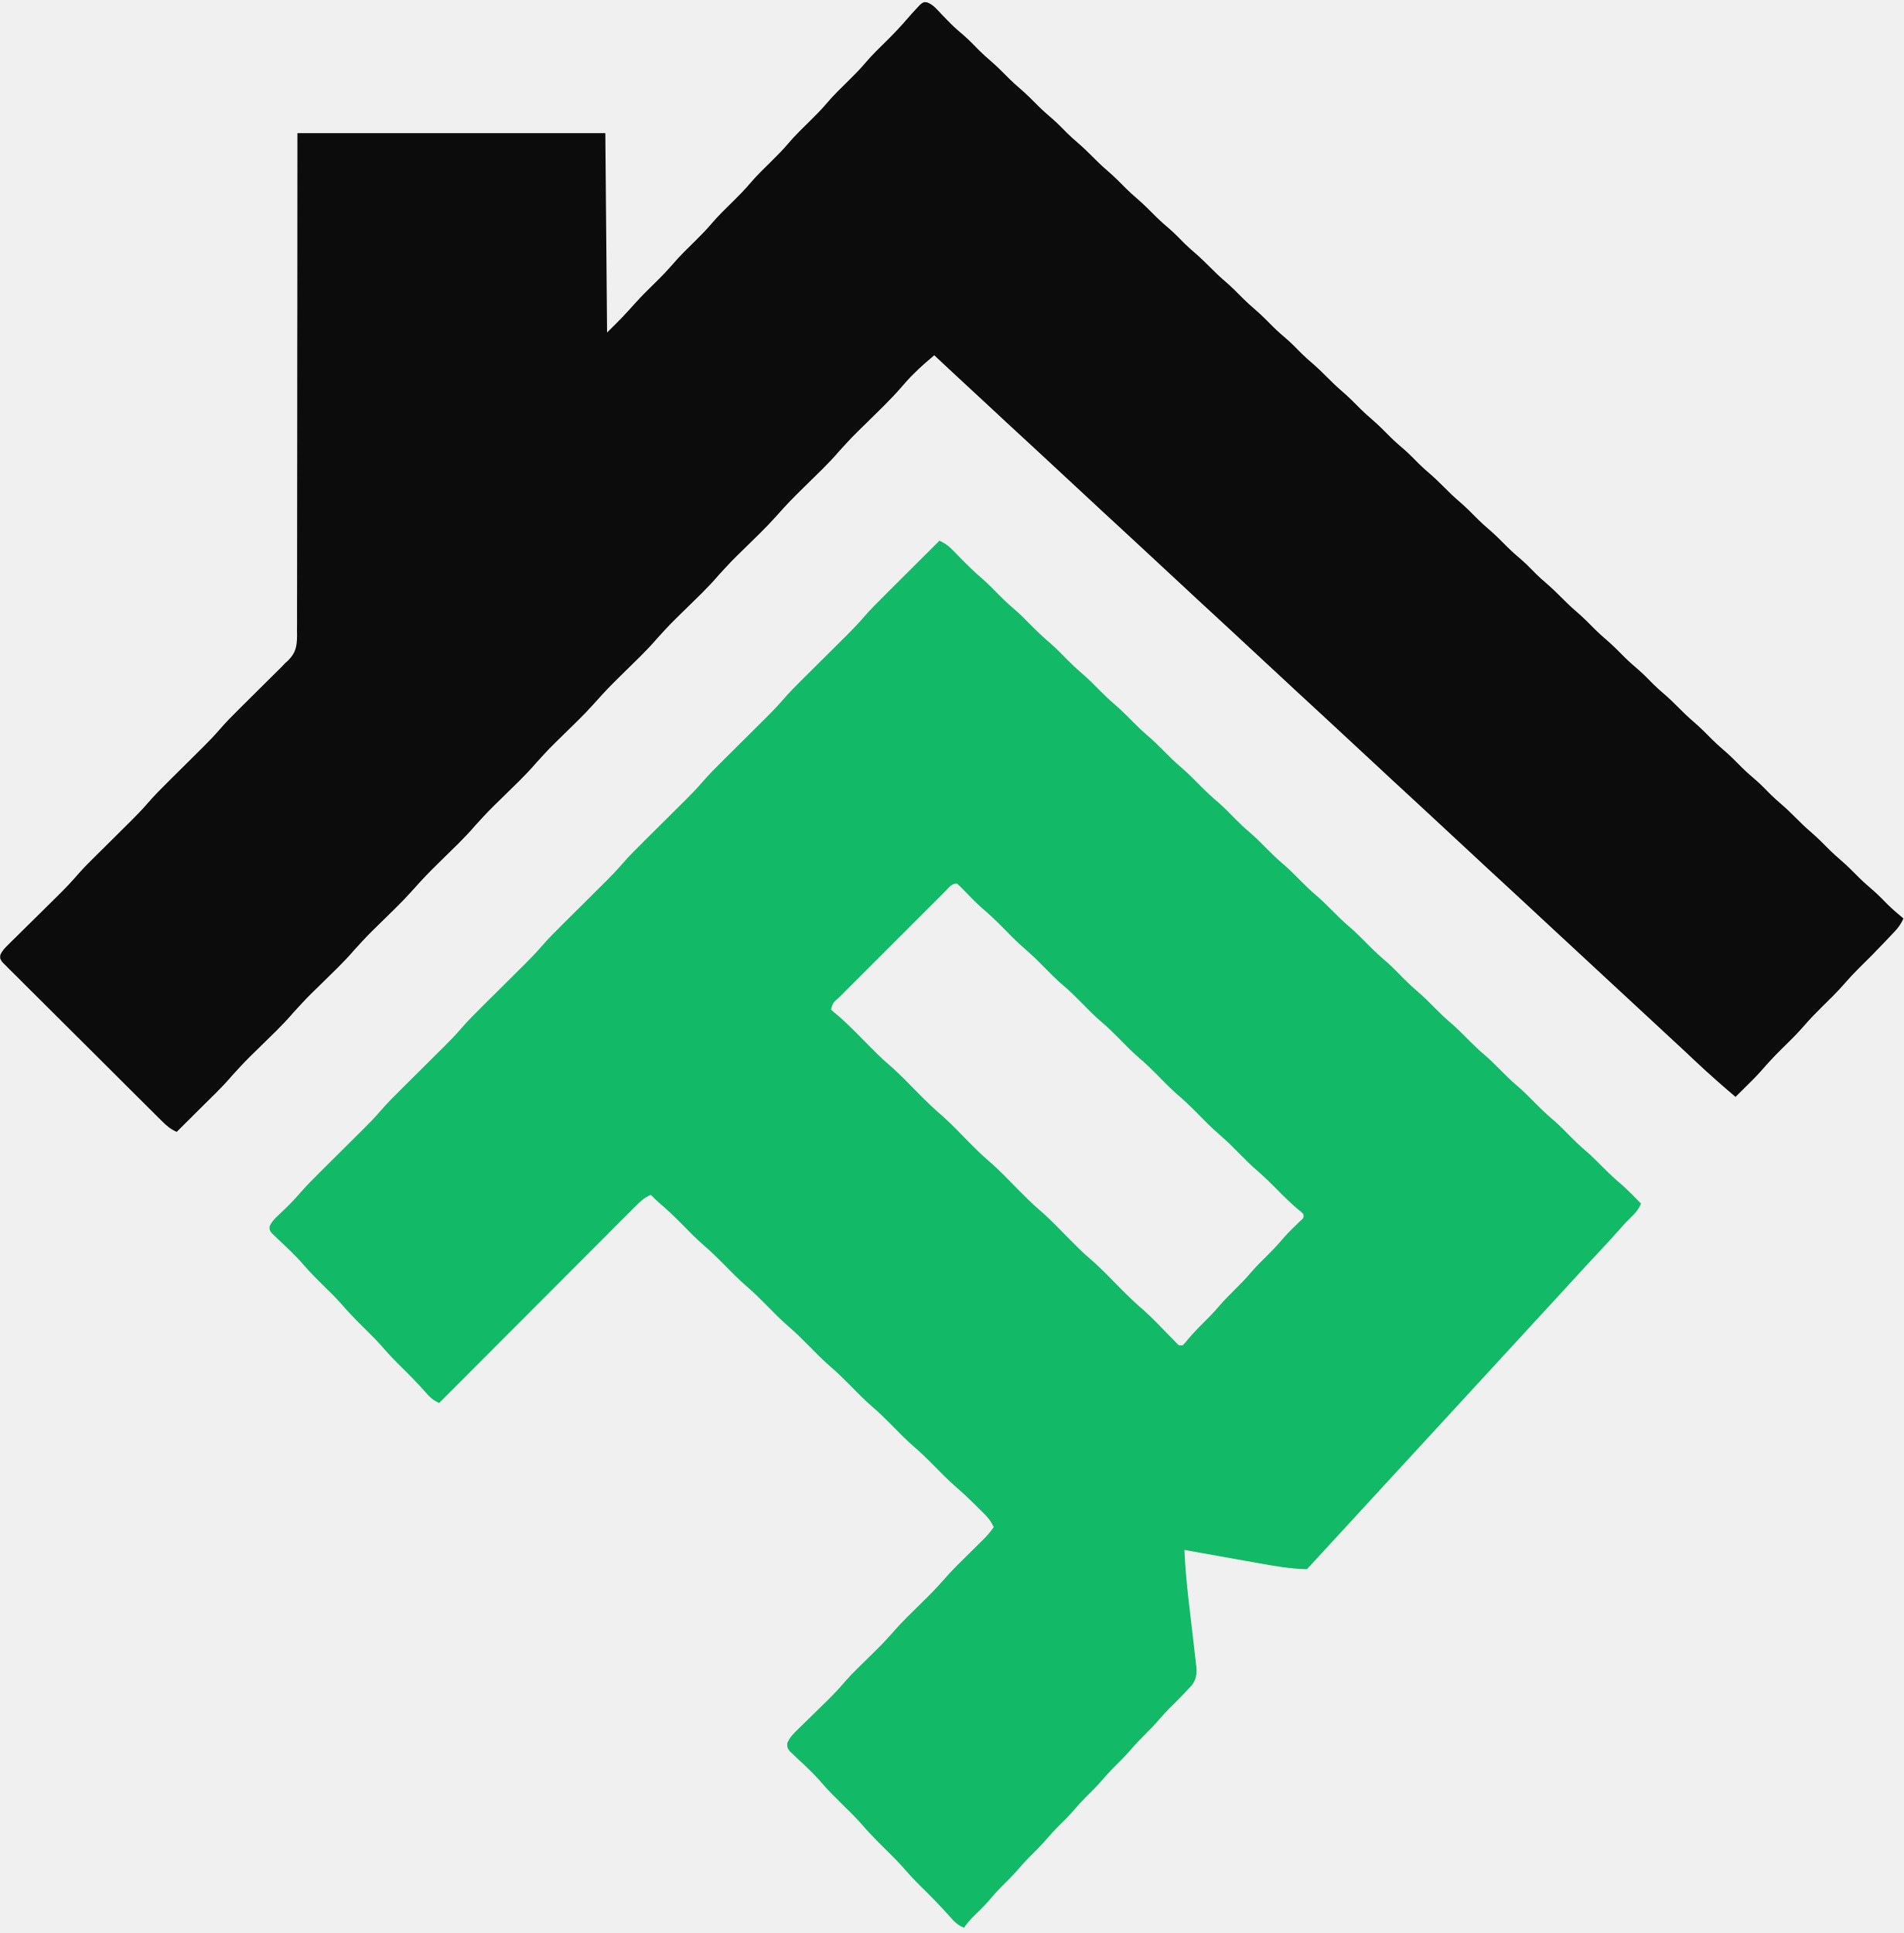
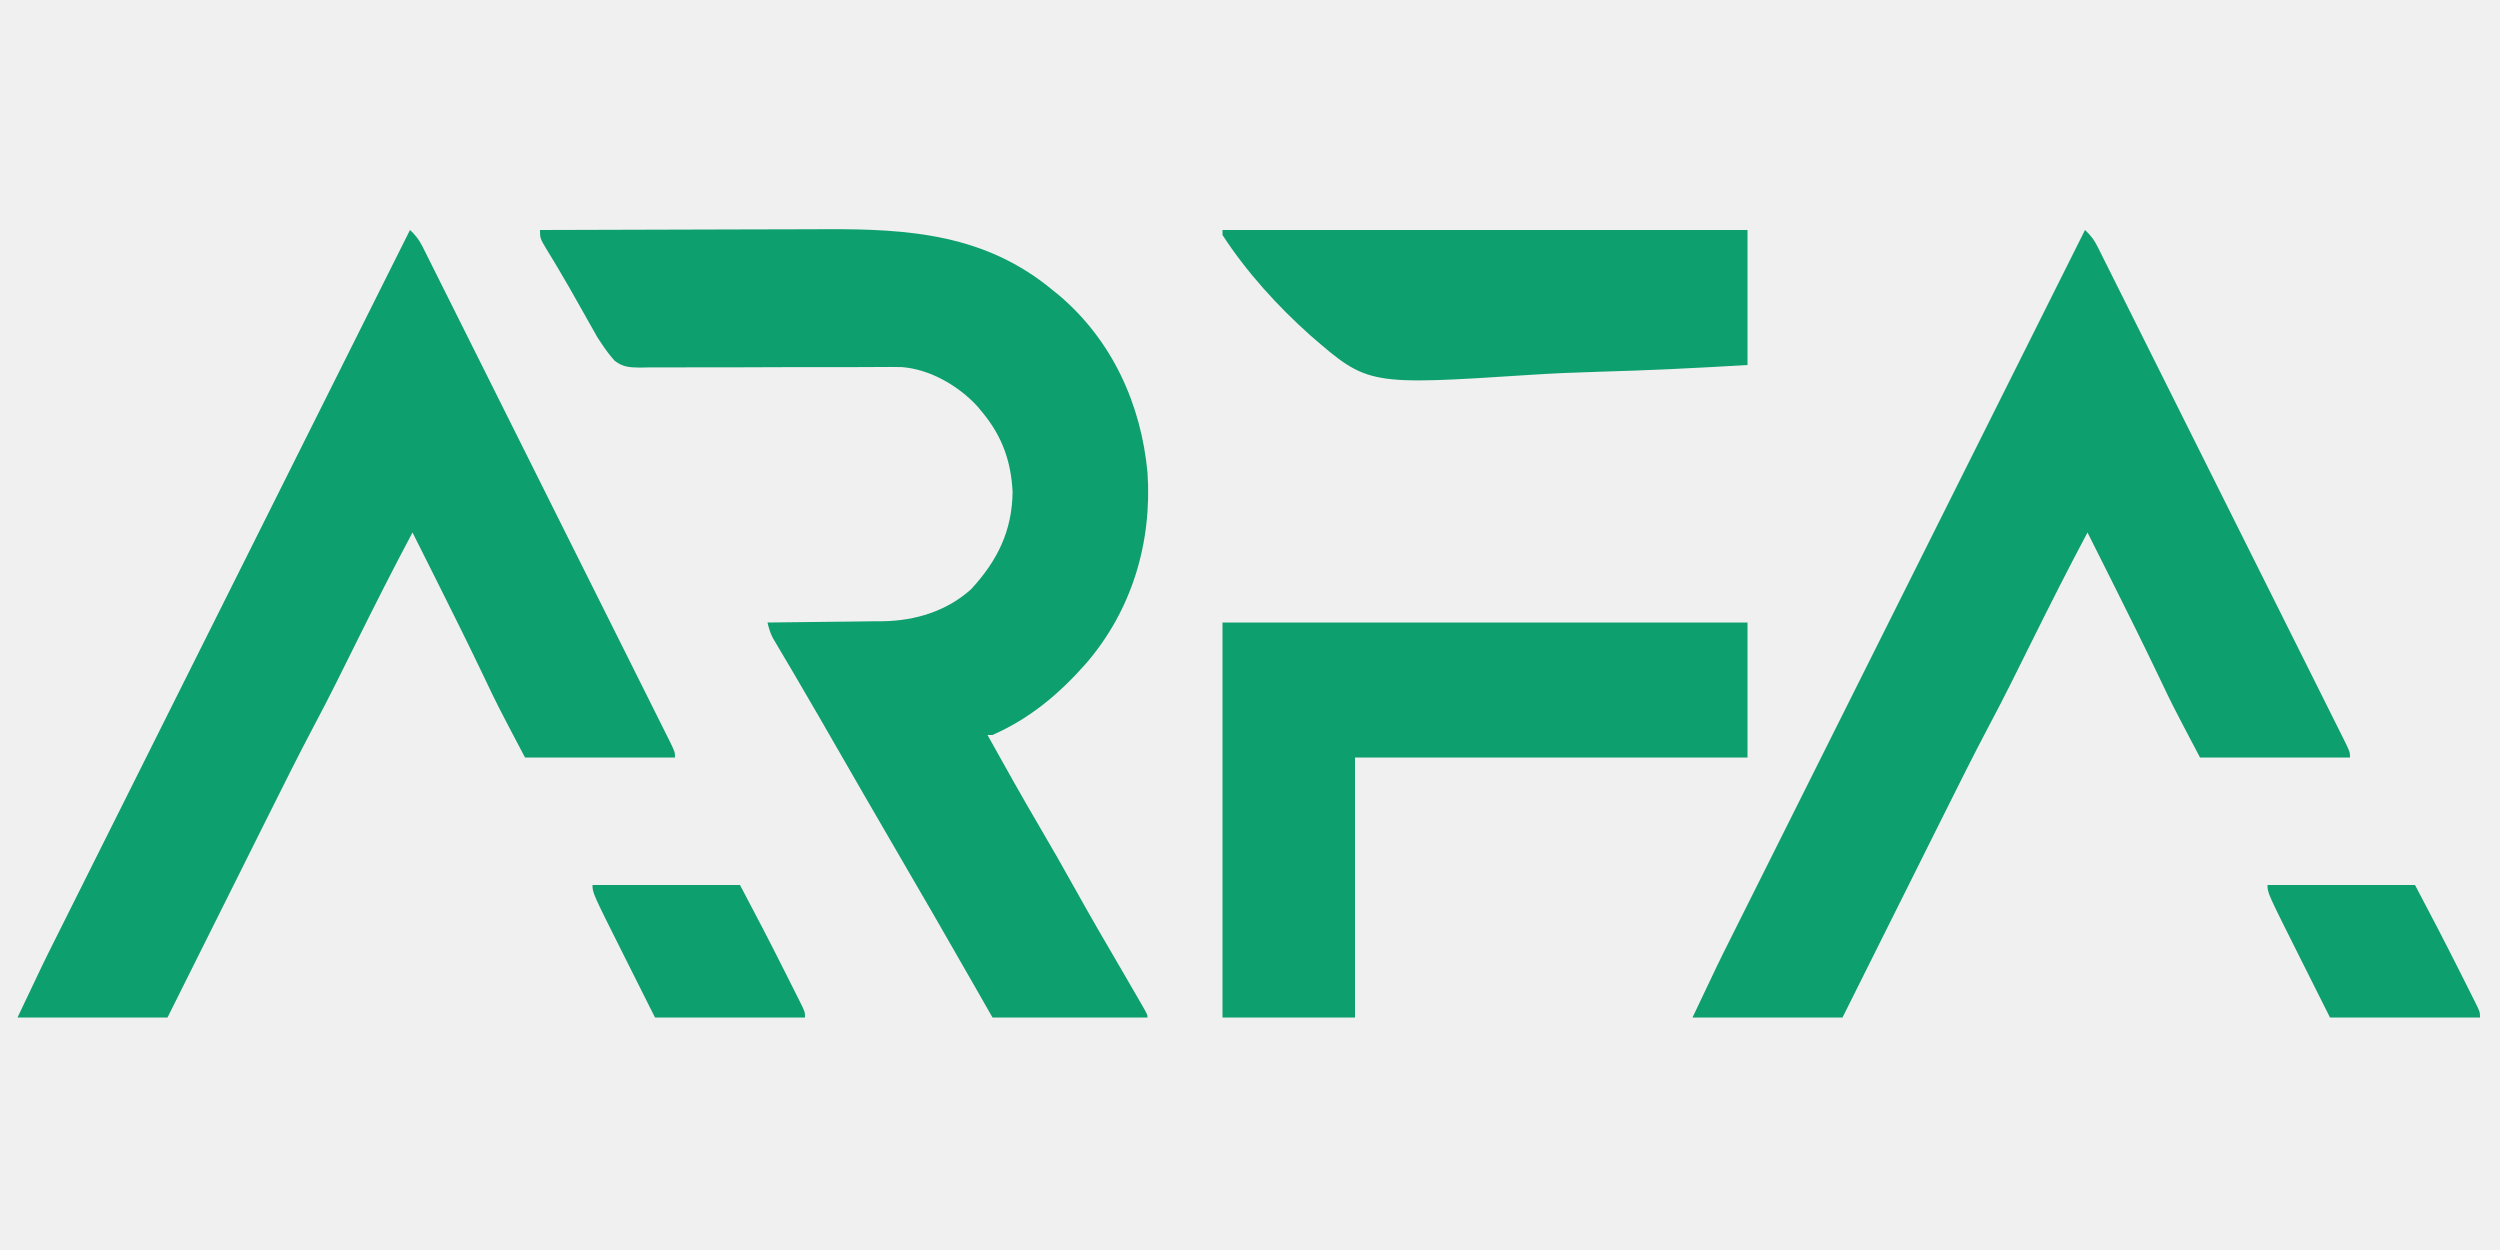
- <svg xmlns="http://www.w3.org/2000/svg" width="318" height="323" viewBox="0 0 318 323" fill="none">
-   <g clip-path="url(#clip0_1_26)">
-     <path d="M156.954 90.345C157.831 90.765 158.435 91.174 159.114 91.874C159.387 92.152 159.387 92.152 159.666 92.436C159.856 92.632 160.046 92.828 160.242 93.03C161.548 94.358 162.851 95.651 164.275 96.853C165.182 97.658 166.022 98.53 166.873 99.393C167.628 100.154 168.395 100.885 169.212 101.579C170.412 102.602 171.506 103.719 172.613 104.84C173.586 105.821 174.59 106.741 175.643 107.636C176.558 108.454 177.41 109.333 178.271 110.206C179.033 110.974 179.806 111.71 180.629 112.412C181.754 113.371 182.787 114.415 183.824 115.467C184.586 116.235 185.359 116.971 186.182 117.673C187.308 118.632 188.34 119.676 189.378 120.728C190.139 121.496 190.912 122.232 191.735 122.934C192.71 123.764 193.614 124.654 194.512 125.564C195.404 126.469 196.302 127.353 197.27 128.177C198.471 129.2 199.565 130.317 200.672 131.438C201.645 132.418 202.649 133.338 203.702 134.233C204.617 135.051 205.469 135.93 206.33 136.804C207.091 137.571 207.865 138.308 208.688 139.009C209.813 139.969 210.845 141.013 211.883 142.064C212.645 142.832 213.418 143.569 214.241 144.27C215.366 145.23 216.399 146.274 217.437 147.326C218.198 148.093 218.971 148.83 219.794 149.531C220.768 150.362 221.672 151.251 222.571 152.162C223.463 153.066 224.361 153.95 225.329 154.774C226.53 155.797 227.624 156.914 228.731 158.035C229.704 159.016 230.708 159.936 231.761 160.831C232.675 161.649 233.527 162.528 234.389 163.401C235.15 164.169 235.924 164.905 236.746 165.607C237.872 166.566 238.904 167.61 239.942 168.662C240.704 169.43 241.477 170.166 242.3 170.868C243.425 171.827 244.458 172.871 245.495 173.923C246.257 174.691 247.03 175.427 247.853 176.129C248.827 176.959 249.731 177.849 250.63 178.759C251.522 179.664 252.419 180.548 253.388 181.371C254.588 182.394 255.682 183.512 256.79 184.633C257.763 185.613 258.766 186.533 259.819 187.428C260.734 188.246 261.586 189.125 262.448 189.998C263.209 190.766 263.982 191.503 264.805 192.204C265.93 193.163 266.962 194.207 268 195.258C268.945 196.211 269.924 197.1 270.945 197.971C272.067 198.967 273.109 200.047 274.158 201.119C273.766 201.997 273.34 202.579 272.642 203.238C271.938 203.921 271.271 204.612 270.633 205.357C269.621 206.53 268.568 207.661 267.509 208.791C265.717 210.703 263.942 212.629 262.175 214.563C261.645 215.142 261.115 215.721 260.585 216.299C260.453 216.443 260.322 216.587 260.186 216.735C259.047 217.977 257.905 219.214 256.762 220.451C255.787 221.507 254.815 222.564 253.845 223.624C252.58 225.006 251.31 226.383 250.039 227.758C249.065 228.814 248.092 229.871 247.122 230.931C245.857 232.313 244.588 233.69 243.317 235.065C242.342 236.121 241.37 237.178 240.4 238.238C239.135 239.62 237.866 240.997 236.595 242.372C235.62 243.428 234.648 244.485 233.677 245.545C232.413 246.927 231.143 248.304 229.872 249.679C228.897 250.735 227.925 251.792 226.955 252.852C225.693 254.231 224.426 255.606 223.157 256.979C221.973 258.26 220.793 259.546 219.615 260.833C218.655 261.883 218.655 261.883 218.333 262.205C215.698 262.161 213.104 261.713 210.518 261.245C209.971 261.148 209.971 261.148 209.413 261.049C208.459 260.88 207.504 260.709 206.549 260.538C205.57 260.362 204.59 260.188 203.61 260.015C201.697 259.675 199.785 259.333 197.873 258.99C197.996 261.849 198.261 264.681 198.588 267.524C198.647 268.038 198.647 268.038 198.707 268.562C198.872 269.993 199.039 271.423 199.208 272.853C199.332 273.908 199.453 274.963 199.574 276.019C199.613 276.342 199.652 276.665 199.692 276.997C199.727 277.298 199.761 277.599 199.796 277.909C199.827 278.172 199.858 278.435 199.89 278.706C199.936 279.881 199.812 280.663 199.105 281.611C198.885 281.844 198.666 282.077 198.44 282.317C198.202 282.572 197.964 282.826 197.719 283.088C196.894 283.939 196.057 284.777 195.212 285.609C194.667 286.162 194.159 286.734 193.653 287.323C192.903 288.197 192.117 289.016 191.297 289.825C190.483 290.629 189.703 291.441 188.959 292.31C188.008 293.419 186.984 294.436 185.945 295.461C185.364 296.049 184.82 296.651 184.282 297.279C183.332 298.387 182.307 299.405 181.268 300.43C180.688 301.018 180.143 301.62 179.606 302.247C178.655 303.356 177.631 304.373 176.592 305.398C176.012 305.987 175.467 306.589 174.929 307.216C173.979 308.325 172.954 309.342 171.915 310.367C171.335 310.956 170.79 311.558 170.253 312.185C169.302 313.294 168.278 314.311 167.239 315.336C166.483 316.102 165.787 316.907 165.088 317.724C164.27 318.64 163.392 319.491 162.512 320.346C161.966 320.909 161.501 321.484 161.046 322.122C159.899 321.666 159.277 320.94 158.47 320.022C156.991 318.362 155.441 316.788 153.853 315.233C152.958 314.35 152.098 313.454 151.277 312.5C150.164 311.209 148.963 310.018 147.747 308.824C146.354 307.455 145.015 306.07 143.74 304.59C142.787 303.517 141.756 302.522 140.733 301.517C139.523 300.329 138.329 299.145 137.225 297.857C136.51 297.025 135.764 296.252 134.969 295.494C134.763 295.297 134.558 295.1 134.346 294.897C133.921 294.494 133.493 294.093 133.063 293.694C132.86 293.498 132.657 293.303 132.448 293.101C132.264 292.928 132.079 292.754 131.889 292.576C131.526 292.018 131.526 292.018 131.509 291.331C131.941 290.249 132.675 289.56 133.501 288.769C133.671 288.602 133.841 288.434 134.016 288.262C134.559 287.727 135.107 287.196 135.654 286.665C136.369 285.967 137.081 285.268 137.794 284.568C137.966 284.399 138.139 284.23 138.316 284.056C139.342 283.045 140.31 282.007 141.242 280.907C142.548 279.431 143.993 278.075 145.397 276.691C147.359 274.762 147.359 274.762 149.209 272.727C150.661 271.029 152.283 269.49 153.873 267.923C155.833 265.996 155.833 265.996 157.68 263.963C159.027 262.388 160.522 260.955 161.996 259.501C162.571 258.934 163.144 258.367 163.718 257.798C163.969 257.55 164.221 257.301 164.481 257.045C165.049 256.452 165.542 255.86 166.015 255.19C165.62 254.309 165.18 253.699 164.496 253.02C164.311 252.835 164.126 252.65 163.935 252.46C163.741 252.27 163.547 252.08 163.348 251.884C163.161 251.697 162.974 251.511 162.781 251.318C161.84 250.385 160.883 249.485 159.879 248.62C158.438 247.374 157.118 246.016 155.785 244.657C154.838 243.699 153.883 242.771 152.862 241.892C151.42 240.649 150.102 239.292 148.77 237.934C147.823 236.976 146.868 236.049 145.847 235.169C144.405 233.927 143.088 232.57 141.756 231.212C140.809 230.254 139.854 229.326 138.833 228.447C137.39 227.204 136.073 225.848 134.741 224.49C133.794 223.531 132.839 222.604 131.818 221.724C130.376 220.482 129.058 219.125 127.726 217.767C126.779 216.809 125.824 215.881 124.803 215.002C123.361 213.76 122.044 212.403 120.711 211.045C119.764 210.087 118.81 209.159 117.789 208.279C116.346 207.037 115.029 205.68 113.697 204.322C112.545 203.157 111.366 202.049 110.12 200.985C109.635 200.56 109.178 200.119 108.728 199.657C107.639 200.112 106.949 200.78 106.12 201.61C105.979 201.75 105.839 201.891 105.694 202.035C105.224 202.504 104.755 202.976 104.287 203.447C103.95 203.784 103.613 204.121 103.276 204.458C102.361 205.373 101.448 206.29 100.535 207.206C99.581 208.164 98.625 209.121 97.669 210.077C95.86 211.888 94.052 213.701 92.244 215.514C90.186 217.579 88.127 219.642 86.067 221.704C81.83 225.947 77.596 230.192 73.362 234.438C72.354 233.966 71.803 233.483 71.079 232.63C69.714 231.07 68.264 229.614 66.784 228.163C65.874 227.266 65.001 226.357 64.167 225.389C63.102 224.154 61.958 223.012 60.794 221.87C59.447 220.549 58.161 219.208 56.929 217.779C56.023 216.759 55.045 215.811 54.072 214.856C52.914 213.72 51.776 212.585 50.72 211.353C50 210.516 49.25 209.735 48.455 208.969C48.249 208.771 48.043 208.573 47.831 208.369C47.405 207.961 46.978 207.557 46.548 207.154C46.345 206.957 46.142 206.76 45.934 206.558C45.749 206.383 45.565 206.208 45.375 206.028C45.011 205.503 45.011 205.503 45.05 204.906C45.488 203.916 46.32 203.241 47.094 202.507C48.115 201.526 49.108 200.545 50.026 199.466C51.214 198.101 52.484 196.829 53.77 195.556C54.016 195.312 54.261 195.068 54.514 194.816C55.553 193.781 56.594 192.748 57.636 191.715C58.4 190.956 59.163 190.196 59.926 189.437C60.159 189.207 60.391 188.977 60.631 188.74C61.646 187.729 62.636 186.714 63.571 185.628C64.721 184.292 65.963 183.058 67.215 181.819C67.583 181.453 67.583 181.453 67.958 181.079C68.998 180.044 70.039 179.011 71.081 177.978C71.845 177.219 72.608 176.459 73.371 175.699C73.604 175.47 73.836 175.24 74.075 175.003C75.09 173.992 76.081 172.976 77.016 171.891C78.166 170.555 79.408 169.321 80.66 168.082C81.028 167.716 81.028 167.716 81.403 167.342C82.443 166.307 83.484 165.274 84.525 164.241C85.29 163.482 86.053 162.722 86.816 161.962C87.049 161.732 87.281 161.502 87.52 161.266C88.535 160.255 89.526 159.239 90.46 158.154C91.611 156.818 92.853 155.584 94.105 154.345C94.473 153.979 94.473 153.979 94.848 153.605C95.888 152.57 96.929 151.537 97.97 150.504C98.734 149.745 99.498 148.985 100.261 148.225C100.493 147.995 100.726 147.765 100.965 147.528C101.98 146.518 102.971 145.502 103.905 144.416C105.055 143.081 106.297 141.847 107.55 140.608C107.918 140.241 107.918 140.241 108.293 139.868C109.333 138.833 110.374 137.8 111.415 136.766C112.179 136.008 112.943 135.248 113.706 134.488C113.938 134.258 114.171 134.028 114.41 133.791C115.425 132.781 116.416 131.765 117.35 130.679C118.5 129.343 119.742 128.11 120.995 126.871C121.24 126.626 121.485 126.382 121.738 126.131C122.777 125.096 123.819 124.063 124.86 123.029C125.624 122.27 126.387 121.511 127.151 120.751C127.383 120.521 127.615 120.291 127.855 120.054C128.87 119.044 129.86 118.028 130.795 116.942C131.945 115.606 133.187 114.373 134.439 113.133C134.685 112.889 134.93 112.645 135.183 112.394C136.222 111.359 137.264 110.326 138.305 109.292C139.069 108.533 139.832 107.774 140.596 107.014C140.828 106.784 141.06 106.554 141.3 106.317C142.312 105.309 143.3 104.297 144.231 103.214C145.427 101.825 146.721 100.541 148.02 99.25C148.277 98.994 148.533 98.738 148.798 98.474C149.61 97.663 150.423 96.854 151.236 96.044C151.79 95.492 152.344 94.939 152.898 94.386C154.249 93.038 155.601 91.691 156.954 90.345ZM157.921 148.923C157.732 149.114 157.543 149.304 157.348 149.5C157.148 149.699 156.949 149.898 156.743 150.102C156.08 150.762 155.42 151.424 154.76 152.086C154.302 152.544 153.844 153.001 153.386 153.458C152.425 154.418 151.466 155.379 150.507 156.341C149.275 157.576 148.041 158.808 146.805 160.04C145.859 160.984 144.914 161.93 143.97 162.876C143.515 163.331 143.06 163.786 142.604 164.24C141.968 164.874 141.335 165.51 140.702 166.147C140.511 166.336 140.321 166.525 140.125 166.72C139.167 167.545 139.167 167.545 138.833 168.676C139.252 169.099 139.252 169.099 139.81 169.543C141.661 171.117 143.332 172.869 145.036 174.598C146.156 175.728 147.269 176.847 148.478 177.882C150.258 179.407 151.867 181.114 153.512 182.782C154.813 184.094 156.125 185.357 157.528 186.559C159.022 187.889 160.396 189.352 161.8 190.777C162.882 191.869 163.96 192.948 165.129 193.949C166.912 195.477 168.524 197.186 170.172 198.857C171.292 199.987 172.405 201.106 173.614 202.142C175.394 203.666 177.003 205.373 178.648 207.041C179.768 208.171 180.881 209.29 182.09 210.325C183.871 211.85 185.48 213.557 187.124 215.225C188.428 216.54 189.744 217.807 191.15 219.011C192.567 220.273 193.866 221.665 195.189 223.023C195.526 223.365 195.526 223.365 195.871 223.714C196.073 223.922 196.276 224.129 196.484 224.343C196.956 224.858 196.956 224.858 197.581 224.793C198.01 224.369 198.01 224.369 198.458 223.807C199.294 222.821 200.167 221.901 201.088 220.994C201.945 220.147 202.773 219.298 203.554 218.381C204.392 217.402 205.286 216.491 206.203 215.586C207.114 214.688 208.003 213.784 208.834 212.81C209.793 211.685 210.836 210.653 211.888 209.615C212.841 208.67 213.732 207.691 214.601 206.667C215.434 205.733 216.341 204.873 217.245 204.007C217.814 203.509 217.814 203.509 217.748 202.872C217.364 202.484 217.364 202.484 216.835 202.069C215.612 201.033 214.489 199.92 213.364 198.78C211.802 197.198 211.802 197.198 210.149 195.711C209.013 194.752 207.979 193.699 206.934 192.643C205.381 191.068 205.381 191.068 203.737 189.592C202.331 188.404 201.064 187.072 199.77 185.766C198.701 184.69 197.617 183.663 196.456 182.686C195.336 181.679 194.294 180.593 193.235 179.523C192.37 178.652 191.505 177.799 190.566 177.006C189.234 175.88 188.031 174.624 186.805 173.385C185.94 172.514 185.075 171.661 184.136 170.868C182.803 169.742 181.601 168.486 180.375 167.247C179.509 166.376 178.645 165.523 177.706 164.73C176.57 163.77 175.536 162.717 174.491 161.661C172.938 160.087 172.938 160.087 171.294 158.61C169.888 157.423 168.622 156.091 167.329 154.785C166.249 153.699 165.155 152.658 163.981 151.673C162.958 150.757 162.008 149.764 161.056 148.774C160.674 148.383 160.276 148.006 159.877 147.631C158.942 147.631 158.55 148.3 157.921 148.923Z" fill="#12B966" />
-     <path d="M154.889 0.395C155.918 0.77 156.58 1.627 157.32 2.405C157.66 2.755 158.001 3.105 158.343 3.453C158.506 3.621 158.67 3.789 158.839 3.961C159.551 4.673 160.311 5.321 161.078 5.972C161.965 6.756 162.782 7.609 163.613 8.452C164.201 9.032 164.803 9.577 165.43 10.114C166.539 11.065 167.556 12.089 168.581 13.128C169.17 13.708 169.772 14.253 170.399 14.791C171.507 15.741 172.524 16.765 173.549 17.804C174.323 18.567 175.137 19.272 175.963 19.98C176.776 20.702 177.529 21.479 178.292 22.254C178.852 22.806 179.429 23.321 180.026 23.833C180.9 24.584 181.719 25.369 182.529 26.189C183.332 27.004 184.145 27.783 185.013 28.528C186.122 29.478 187.139 30.503 188.164 31.542C188.753 32.122 189.355 32.667 189.982 33.204C191.09 34.154 192.107 35.178 193.132 36.217C193.906 36.981 194.72 37.686 195.545 38.393C196.358 39.116 197.112 39.893 197.874 40.668C198.435 41.219 199.012 41.735 199.609 42.247C200.483 42.998 201.302 43.783 202.111 44.603C202.915 45.417 203.727 46.197 204.596 46.941C205.705 47.892 206.722 48.916 207.747 49.956C208.335 50.536 208.937 51.08 209.564 51.618C210.673 52.568 211.69 53.592 212.714 54.631C213.489 55.394 214.303 56.099 215.128 56.807C215.941 57.529 216.694 58.306 217.457 59.081C218.018 59.633 218.595 60.149 219.191 60.66C220.065 61.411 220.885 62.196 221.694 63.017C222.497 63.831 223.31 64.611 224.178 65.355C225.287 66.305 226.304 67.33 227.33 68.369C227.918 68.949 228.52 69.494 229.147 70.031C230.256 70.981 231.272 72.006 232.297 73.044C233.072 73.808 233.886 74.513 234.711 75.221C235.524 75.943 236.277 76.72 237.04 77.495C237.6 78.046 238.177 78.562 238.774 79.074C239.648 79.825 240.468 80.61 241.277 81.43C242.08 82.245 242.893 83.024 243.761 83.769C244.87 84.719 245.887 85.743 246.912 86.783C247.501 87.363 248.103 87.907 248.73 88.445C249.838 89.395 250.855 90.419 251.88 91.458C252.654 92.222 253.468 92.927 254.293 93.634C255.107 94.357 255.86 95.134 256.623 95.908C257.183 96.46 257.76 96.976 258.357 97.487C259.231 98.238 260.05 99.024 260.86 99.844C261.663 100.658 262.475 101.438 263.344 102.182C264.453 103.133 265.47 104.157 266.495 105.196C267.083 105.776 267.686 106.321 268.313 106.859C269.421 107.809 270.438 108.833 271.463 109.872C272.237 110.635 273.051 111.34 273.876 112.048C274.689 112.77 275.442 113.547 276.205 114.322C276.766 114.874 277.343 115.389 277.94 115.901C278.814 116.652 279.633 117.437 280.442 118.258C281.246 119.072 282.058 119.851 282.927 120.596C284.035 121.546 285.053 122.571 286.078 123.61C286.666 124.19 287.268 124.735 287.895 125.272C289.004 126.222 290.021 127.246 291.045 128.285C291.82 129.049 292.634 129.754 293.459 130.461C294.272 131.184 295.025 131.961 295.788 132.736C296.348 133.287 296.926 133.803 297.522 134.315C298.396 135.066 299.216 135.851 300.025 136.671C300.828 137.486 301.641 138.265 302.509 139.009C303.618 139.96 304.635 140.984 305.66 142.024C306.249 142.604 306.851 143.148 307.478 143.686C308.586 144.636 309.603 145.66 310.628 146.699C311.402 147.462 312.216 148.167 313.041 148.874C313.857 149.6 314.614 150.38 315.38 151.158C316.215 151.98 317.1 152.727 318 153.477C317.611 154.334 317.179 154.967 316.533 155.65C316.357 155.838 316.18 156.026 315.998 156.219C315.714 156.517 315.714 156.517 315.424 156.82C315.229 157.026 315.034 157.233 314.834 157.445C313.429 158.924 312 160.378 310.54 161.803C309.737 162.592 308.98 163.402 308.245 164.255C306.989 165.708 305.622 167.039 304.252 168.383C303.294 169.33 302.366 170.285 301.486 171.306C300.244 172.749 298.887 174.066 297.529 175.398C296.38 176.534 295.296 177.699 294.242 178.923C293.438 179.833 292.578 180.684 291.713 181.536C291.541 181.707 291.369 181.877 291.192 182.053C290.776 182.466 290.359 182.878 289.941 183.29C287.689 181.366 285.463 179.424 283.31 177.389C282.899 177.002 282.487 176.614 282.075 176.227C281.772 175.942 281.772 175.942 281.463 175.651C280.634 174.874 279.799 174.103 278.963 173.334C277.599 172.079 276.242 170.818 274.889 169.553C272.899 167.693 270.9 165.844 268.897 163.999C266.706 161.981 264.522 159.957 262.346 157.923C261.019 156.684 259.686 155.45 258.351 154.22C257.13 153.095 255.916 151.962 254.703 150.828C253.4 149.61 252.093 148.397 250.776 147.193C249.269 145.816 247.776 144.426 246.285 143.032C245.107 141.93 243.925 140.833 242.738 139.74C241.363 138.473 239.994 137.199 238.628 135.922C237.325 134.704 236.017 133.491 234.701 132.287C233.194 130.91 231.701 129.519 230.21 128.125C229.032 127.024 227.849 125.927 226.663 124.834C225.287 123.567 223.919 122.293 222.553 121.016C221.249 119.798 219.942 118.584 218.625 117.381C217.119 116.004 215.625 114.613 214.135 113.219C212.956 112.118 211.774 111.02 210.587 109.928C209.212 108.661 207.843 107.387 206.477 106.11C205.174 104.891 203.867 103.678 202.55 102.474C201.043 101.097 199.55 99.707 198.059 98.313C196.881 97.211 195.699 96.114 194.512 95.021C193.137 93.754 191.768 92.481 190.402 91.203C189.099 89.985 187.791 88.772 186.474 87.568C184.968 86.191 183.475 84.801 181.984 83.407C180.806 82.305 179.623 81.208 178.437 80.115C177.061 78.848 175.692 77.574 174.327 76.297C173.023 75.079 171.716 73.866 170.399 72.662C168.893 71.285 167.399 69.894 165.909 68.5C164.73 67.399 163.548 66.302 162.361 65.209C160.257 63.271 158.167 61.317 156.077 59.363C154.92 60.34 153.786 61.322 152.716 62.396C152.413 62.697 152.413 62.697 152.104 63.005C151.565 63.574 151.058 64.149 150.551 64.745C148.723 66.849 146.689 68.767 144.71 70.725C142.36 73.017 142.36 73.017 140.148 75.439C138.399 77.499 136.4 79.348 134.48 81.247C131.89 83.805 131.89 83.805 129.454 86.506C127.862 88.284 126.113 89.925 124.417 91.602C122.137 93.828 122.137 93.828 119.99 96.181C118.237 98.244 116.236 100.097 114.313 101.999C111.963 104.291 111.963 104.291 109.751 106.713C108.002 108.773 106.003 110.622 104.083 112.521C101.493 115.079 101.493 115.079 99.057 117.78C97.465 119.558 95.716 121.199 94.02 122.876C91.74 125.102 91.74 125.102 89.593 127.455C87.839 129.518 85.839 131.37 83.915 133.273C81.566 135.565 81.566 135.565 79.354 137.986C77.605 140.047 75.606 141.896 73.686 143.795C71.096 146.353 71.096 146.353 68.66 149.054C67.068 150.832 65.319 152.473 63.623 154.15C61.343 156.376 61.343 156.376 59.196 158.729C57.442 160.792 55.442 162.644 53.518 164.547C51.169 166.839 51.169 166.839 48.957 169.26C47.208 171.321 45.209 173.17 43.289 175.069C40.943 177.356 40.943 177.356 38.735 179.773C37.108 181.69 35.267 183.419 33.484 185.19C33.099 185.573 32.715 185.957 32.33 186.34C31.394 187.273 30.457 188.204 29.52 189.135C28.538 188.708 27.89 188.165 27.132 187.412C26.892 187.174 26.651 186.937 26.403 186.692C26.142 186.431 25.881 186.169 25.611 185.9C25.331 185.623 25.052 185.345 24.771 185.068C24.012 184.315 23.255 183.56 22.498 182.805C22.026 182.333 21.552 181.862 21.079 181.391C19.429 179.748 17.781 178.104 16.134 176.458C14.598 174.922 13.057 173.391 11.515 171.861C10.191 170.548 8.871 169.231 7.553 167.913C6.765 167.126 5.976 166.339 5.184 165.556C4.44 164.82 3.7 164.08 2.962 163.338C2.561 162.935 2.155 162.537 1.75 162.138C1.514 161.898 1.277 161.659 1.033 161.413C0.722 161.102 0.722 161.102 0.404 160.785C0 160.2 0 160.2 0.053 159.574C0.368 158.86 0.784 158.436 1.34 157.889C1.561 157.668 1.783 157.447 2.011 157.22C2.252 156.984 2.494 156.748 2.743 156.505C2.99 156.259 3.238 156.013 3.493 155.76C4.288 154.973 5.085 154.188 5.882 153.404C6.673 152.624 7.463 151.843 8.252 151.061C8.744 150.574 9.236 150.089 9.729 149.604C10.951 148.397 12.114 147.166 13.234 145.863C14.124 144.856 15.083 143.918 16.039 142.973C16.358 142.656 16.358 142.656 16.684 142.332C17.584 141.437 18.486 140.543 19.387 139.65C20.05 138.992 20.711 138.334 21.373 137.676C21.573 137.478 21.774 137.28 21.98 137.076C22.921 136.14 23.831 135.192 24.698 134.187C25.751 132.966 26.876 131.831 28.023 130.698C28.235 130.486 28.448 130.274 28.667 130.056C29.567 129.161 30.469 128.267 31.37 127.374C32.033 126.717 32.695 126.058 33.357 125.4C33.557 125.202 33.757 125.004 33.964 124.8C34.905 123.864 35.813 122.917 36.681 121.912C37.737 120.687 38.866 119.548 40.016 118.412C40.337 118.093 40.337 118.093 40.663 117.768C41.339 117.096 42.015 116.425 42.691 115.755C43.584 114.869 44.477 113.983 45.369 113.096C45.671 112.797 45.671 112.797 45.98 112.491C46.173 112.3 46.365 112.109 46.563 111.912C46.729 111.747 46.896 111.582 47.067 111.412C47.257 111.211 47.446 111.011 47.642 110.804C47.855 110.615 47.855 110.615 48.074 110.422C49.405 109.117 49.602 108.062 49.629 106.23C49.625 105.899 49.621 105.569 49.617 105.228C49.62 104.873 49.623 104.518 49.626 104.152C49.631 103.17 49.629 102.189 49.624 101.207C49.62 100.147 49.626 99.087 49.631 98.026C49.638 96.191 49.639 94.356 49.635 92.52C49.63 89.866 49.634 87.212 49.641 84.559C49.652 80.253 49.654 75.947 49.653 71.641C49.651 67.459 49.652 63.277 49.659 59.094C49.66 58.834 49.66 58.573 49.66 58.305C49.664 56.268 49.667 54.23 49.671 52.193C49.688 42.21 49.687 32.227 49.688 22.244C66.663 22.244 83.639 22.244 101.129 22.244C101.225 33.239 101.322 44.235 101.421 55.564C103.987 53.023 103.987 53.023 106.359 50.397C107.259 49.404 108.214 48.469 109.167 47.526C110.825 45.893 110.825 45.893 112.382 44.165C113.562 42.763 114.89 41.504 116.19 40.215C117.096 39.315 117.988 38.42 118.812 37.442C119.992 36.041 121.32 34.781 122.621 33.493C123.526 32.593 124.419 31.698 125.242 30.72C126.422 29.318 127.75 28.059 129.051 26.771C129.956 25.87 130.849 24.975 131.672 23.997C132.852 22.596 134.18 21.336 135.481 20.048C136.387 19.148 137.279 18.253 138.102 17.275C139.282 15.873 140.61 14.614 141.911 13.326C142.817 12.425 143.709 11.53 144.532 10.553C145.711 9.153 147.037 7.894 148.337 6.608C149.449 5.502 150.514 4.377 151.533 3.184C152.079 2.552 152.637 1.936 153.209 1.328C153.394 1.128 153.579 0.929 153.77 0.724C154.324 0.323 154.324 0.323 154.889 0.395Z" fill="#0C0C0C" />
-   </g>
-   <defs>
-     <clipPath id="clip0_1_26">
-       <rect width="318" height="321.8" fill="white" transform="translate(0 0.322632)" />
-     </clipPath>
-   </defs>
+ <svg xmlns="http://www.w3.org/2000/svg" width="1000" height="500" viewBox="0 0 1000 500" fill="none">
+   <path d="M216 92C234.282 91.929 252.564 91.877 270.847 91.844C279.338 91.829 287.829 91.808 296.32 91.773C303.731 91.743 311.141 91.724 318.552 91.718C322.467 91.714 326.382 91.705 330.297 91.683C363.823 91.501 394.228 93.786 421 116C422.274 117.029 422.274 117.029 423.574 118.078C444.831 136.098 456.419 161.568 459 189C460.872 216.975 452.795 244.037 434.438 265.374C423.601 277.624 412.08 287.33 397 294C396.34 294 395.68 294 395 294C401.887 306.401 408.817 318.767 416 331C420.764 339.114 425.424 347.278 430 355.5C436.338 366.887 442.883 378.145 449.473 389.389C451.622 393.063 453.756 396.746 455.875 400.437C456.491 401.509 457.107 402.58 457.742 403.683C459 406 459 406 459 407C438.54 407 418.08 407 397 407C393.504 400.874 393.504 400.874 389.938 394.625C379.133 375.711 368.256 356.841 357.267 338.034C349.826 325.29 342.47 312.497 335.104 299.709C333.216 296.431 331.327 293.153 329.438 289.875C328.826 288.813 328.215 287.752 327.586 286.658C324.409 281.147 321.212 275.65 317.98 270.172C317.333 269.072 316.686 267.973 316.02 266.84C314.785 264.745 313.546 262.652 312.302 260.562C311.751 259.626 311.201 258.69 310.633 257.726C310.147 256.907 309.661 256.088 309.161 255.244C308.067 253.13 307.529 251.303 307 249C307.679 248.994 308.359 248.988 309.059 248.982C316.165 248.918 323.271 248.833 330.376 248.737C333.024 248.704 335.672 248.676 338.32 248.653C342.138 248.62 345.956 248.567 349.773 248.512C350.947 248.505 352.12 248.499 353.329 248.492C366.144 248.266 378.74 244.455 388.469 235.66C398.951 224.295 404.865 212.36 405.035 196.769C404.433 184.485 400.833 174.487 393 165C392.353 164.216 391.706 163.432 391.039 162.625C383.503 154.333 371.907 147.626 360.55 146.828C357.618 146.771 354.692 146.779 351.76 146.808C350.093 146.812 350.093 146.812 348.392 146.816C345.987 146.823 343.581 146.834 341.176 146.848C337.368 146.867 333.56 146.869 329.752 146.866C318.926 146.856 308.102 146.855 297.277 146.921C290.649 146.961 284.021 146.959 277.393 146.933C274.87 146.931 272.347 146.943 269.824 146.97C266.295 147.006 262.769 146.993 259.24 146.968C258.201 146.991 257.162 147.013 256.091 147.036C251.946 146.966 249.132 146.904 245.822 144.261C244.032 142.251 242.485 140.241 241 138C240.336 137.002 239.671 136.003 238.987 134.975C238.459 134.036 237.931 133.096 237.387 132.129C236.783 131.067 236.179 130.006 235.557 128.912C234.94 127.807 234.323 126.701 233.688 125.562C232.378 123.249 231.069 120.937 229.758 118.625C229.123 117.5 228.487 116.374 227.833 115.215C226.189 112.331 224.512 109.472 222.805 106.625C222.101 105.452 222.101 105.452 221.384 104.255C220.525 102.83 219.662 101.408 218.794 99.988C216 95.328 216 95.328 216 92Z" fill="#0E9F6E" />
+   <path d="M834 92C836.197 94.037 837.64 95.905 838.978 98.581C839.525 99.664 839.525 99.664 840.083 100.77C840.475 101.561 840.867 102.352 841.271 103.168C841.694 104.01 842.117 104.853 842.553 105.72C843.973 108.55 845.384 111.385 846.796 114.219C847.81 116.246 848.826 118.273 849.841 120.299C852.601 125.809 855.353 131.322 858.103 136.836C860.978 142.597 863.859 148.355 866.739 154.114C871.575 163.783 876.405 173.456 881.233 183.129C886.203 193.089 891.178 203.046 896.158 213.001C902.157 224.991 908.151 236.984 914.142 248.978C916.432 253.562 918.724 258.146 921.017 262.73C923.713 268.121 926.406 273.515 929.096 278.91C930.086 280.895 931.078 282.879 932.071 284.863C933.421 287.56 934.766 290.259 936.11 292.959C936.509 293.753 936.907 294.546 937.318 295.364C940 300.772 940 300.772 940 303C920.2 303 900.4 303 880 303C868.738 281.601 868.738 281.601 863.688 270.938C857.479 257.948 851.074 245.06 844.625 232.188C844.147 231.233 843.668 230.278 843.175 229.294C840.453 223.861 837.728 218.43 835 213C827.244 227.542 819.833 242.241 812.5 257C810.367 261.293 808.231 265.584 806.094 269.875C805.63 270.811 805.166 271.747 804.688 272.711C801.679 278.752 798.564 284.73 795.405 290.693C789.223 302.381 783.331 314.212 777.43 326.043C776.256 328.392 775.082 330.742 773.908 333.091C771.162 338.586 768.418 344.082 765.675 349.579C762.235 356.47 758.793 363.359 755.352 370.248C749.232 382.497 743.116 394.749 737 407C717.2 407 697.4 407 677 407C687.338 385.175 687.338 385.175 692.701 374.478C693.319 373.241 693.938 372.003 694.556 370.766C696.221 367.433 697.889 364.101 699.557 360.77C701.368 357.152 703.177 353.533 704.986 349.914C708.11 343.666 711.235 337.42 714.361 331.173C718.88 322.142 723.397 313.11 727.914 304.078C735.245 289.418 742.578 274.76 749.911 260.102C757.029 245.875 764.146 231.649 771.262 217.421C771.702 216.542 772.141 215.663 772.594 214.757C774.801 210.346 777.007 205.935 779.213 201.524C797.473 165.014 815.735 128.507 834 92Z" fill="#0E9F6E" />
+   <path d="M164 92C166.197 94.037 167.64 95.905 168.978 98.581C169.525 99.664 169.525 99.664 170.083 100.77C170.475 101.561 170.867 102.352 171.271 103.168C171.694 104.01 172.117 104.853 172.553 105.72C173.973 108.55 175.384 111.385 176.796 114.219C177.81 116.246 178.826 118.273 179.841 120.299C182.601 125.809 185.353 131.322 188.103 136.836C190.978 142.597 193.859 148.355 196.739 154.114C201.575 163.783 206.405 173.456 211.233 183.129C216.203 193.089 221.178 203.046 226.158 213.001C232.157 224.991 238.151 236.984 244.142 248.978C246.432 253.562 248.724 258.146 251.017 262.73C253.713 268.121 256.406 273.515 259.096 278.91C260.086 280.895 261.078 282.879 262.071 284.863C263.421 287.56 264.766 290.259 266.11 292.959C266.509 293.753 266.907 294.546 267.318 295.364C270 300.772 270 300.772 270 303C250.2 303 230.4 303 210 303C198.738 281.601 198.738 281.601 193.688 270.938C187.479 257.948 181.074 245.06 174.625 232.188C174.147 231.233 173.668 230.278 173.175 229.294C170.453 223.861 167.728 218.43 165 213C157.244 227.542 149.833 242.241 142.5 257C140.367 261.293 138.231 265.584 136.094 269.875C135.63 270.811 135.166 271.747 134.688 272.711C131.679 278.752 128.564 284.73 125.405 290.693C119.223 302.381 113.331 314.212 107.43 326.043C106.256 328.392 105.082 330.742 103.908 333.091C101.162 338.586 98.418 344.082 95.674 349.579C92.235 356.47 88.793 363.359 85.352 370.248C79.232 382.497 73.116 394.749 67 407C47.2 407 27.4 407 7 407C17.338 385.175 17.338 385.175 22.701 374.478C23.319 373.241 23.938 372.003 24.556 370.766C26.221 367.433 27.889 364.101 29.557 360.77C31.368 357.152 33.177 353.533 34.986 349.914C38.109 343.666 41.234 337.42 44.361 331.173C48.88 322.142 53.397 313.11 57.914 304.078C65.245 289.418 72.578 274.76 79.911 260.102C87.029 245.875 94.146 231.649 101.262 217.421C101.702 216.542 102.141 215.663 102.594 214.757C104.801 210.346 107.007 205.935 109.213 201.524C127.473 165.014 145.735 128.507 164 92Z" fill="#0E9F6E" />
+   <path d="M489 249C558.3 249 627.6 249 699 249C699 266.82 699 284.64 699 303C647.19 303 595.38 303 542 303C542 337.32 542 371.64 542 407C524.51 407 507.02 407 489 407C489 354.86 489 302.72 489 249Z" fill="#0E9F6E" />
+   <path d="M489 92C558.3 92 627.6 92 699 92C699 109.82 699 127.64 699 146C679.296 147.189 659.623 148.139 639.892 148.694C630.724 148.959 621.58 149.319 612.428 149.923C547.232 154.144 547.232 154.144 524.256 134.264C511.159 122.605 498.553 108.746 489 94C489 93.34 489 92.68 489 92Z" fill="#0E9F6E" />
+   <path d="M907 354C926.47 354 945.94 354 966 354C971.947 365.299 977.882 376.577 983.59 387.995C984.656 390.125 985.728 392.251 986.801 394.377C987.485 395.742 988.168 397.107 988.852 398.473C989.17 399.103 989.489 399.733 989.817 400.382C992 404.771 992 404.771 992 407C972.2 407 952.4 407 932 407C928.989 400.998 925.977 394.996 922.875 388.812C921.938 386.947 921 385.081 920.035 383.159C907 357.167 907 357.167 907 354Z" fill="#0E9F6E" />
+   <path d="M237 354C256.47 354 275.94 354 296 354C301.947 365.299 307.882 376.577 313.59 387.995C314.656 390.125 315.728 392.251 316.801 394.377C317.485 395.742 318.168 397.107 318.852 398.473C319.17 399.103 319.489 399.733 319.817 400.382C322 404.771 322 404.771 322 407C302.2 407 282.4 407 262 407C258.989 400.998 255.977 394.996 252.875 388.812C251.938 386.947 251 385.081 250.035 383.159C237 357.167 237 357.167 237 354Z" fill="#0E9F6E" />
</svg>
